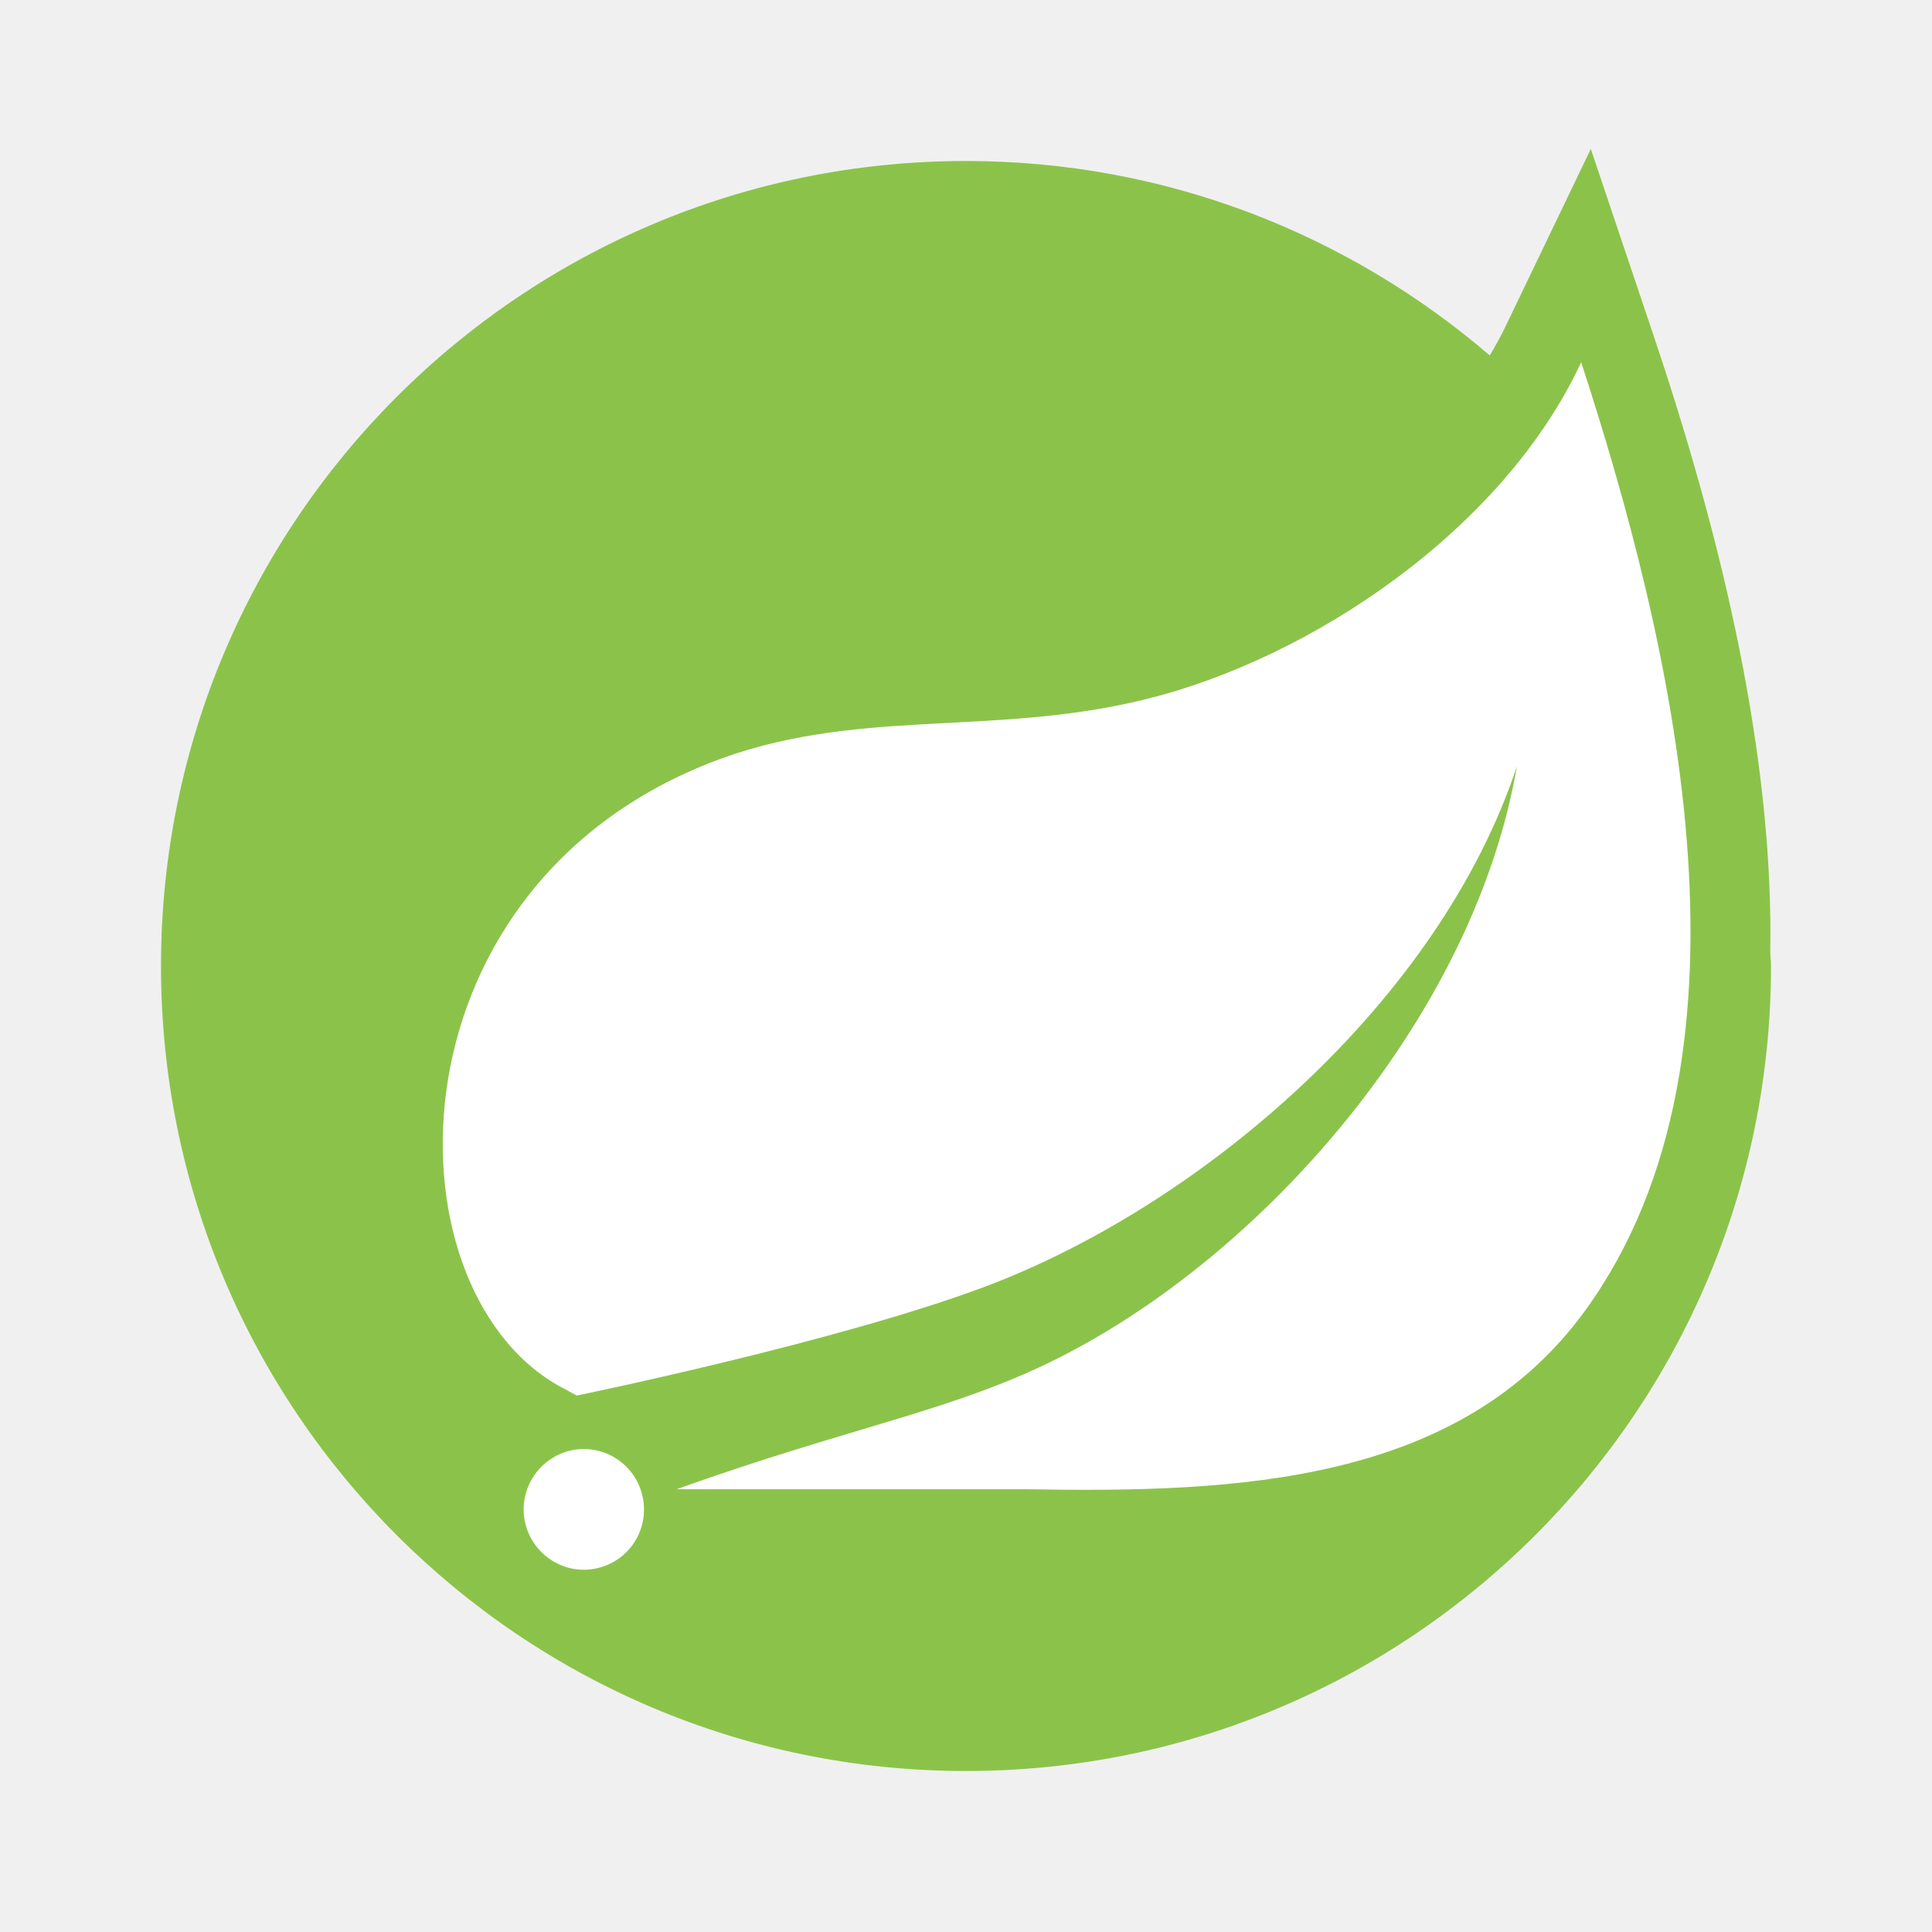
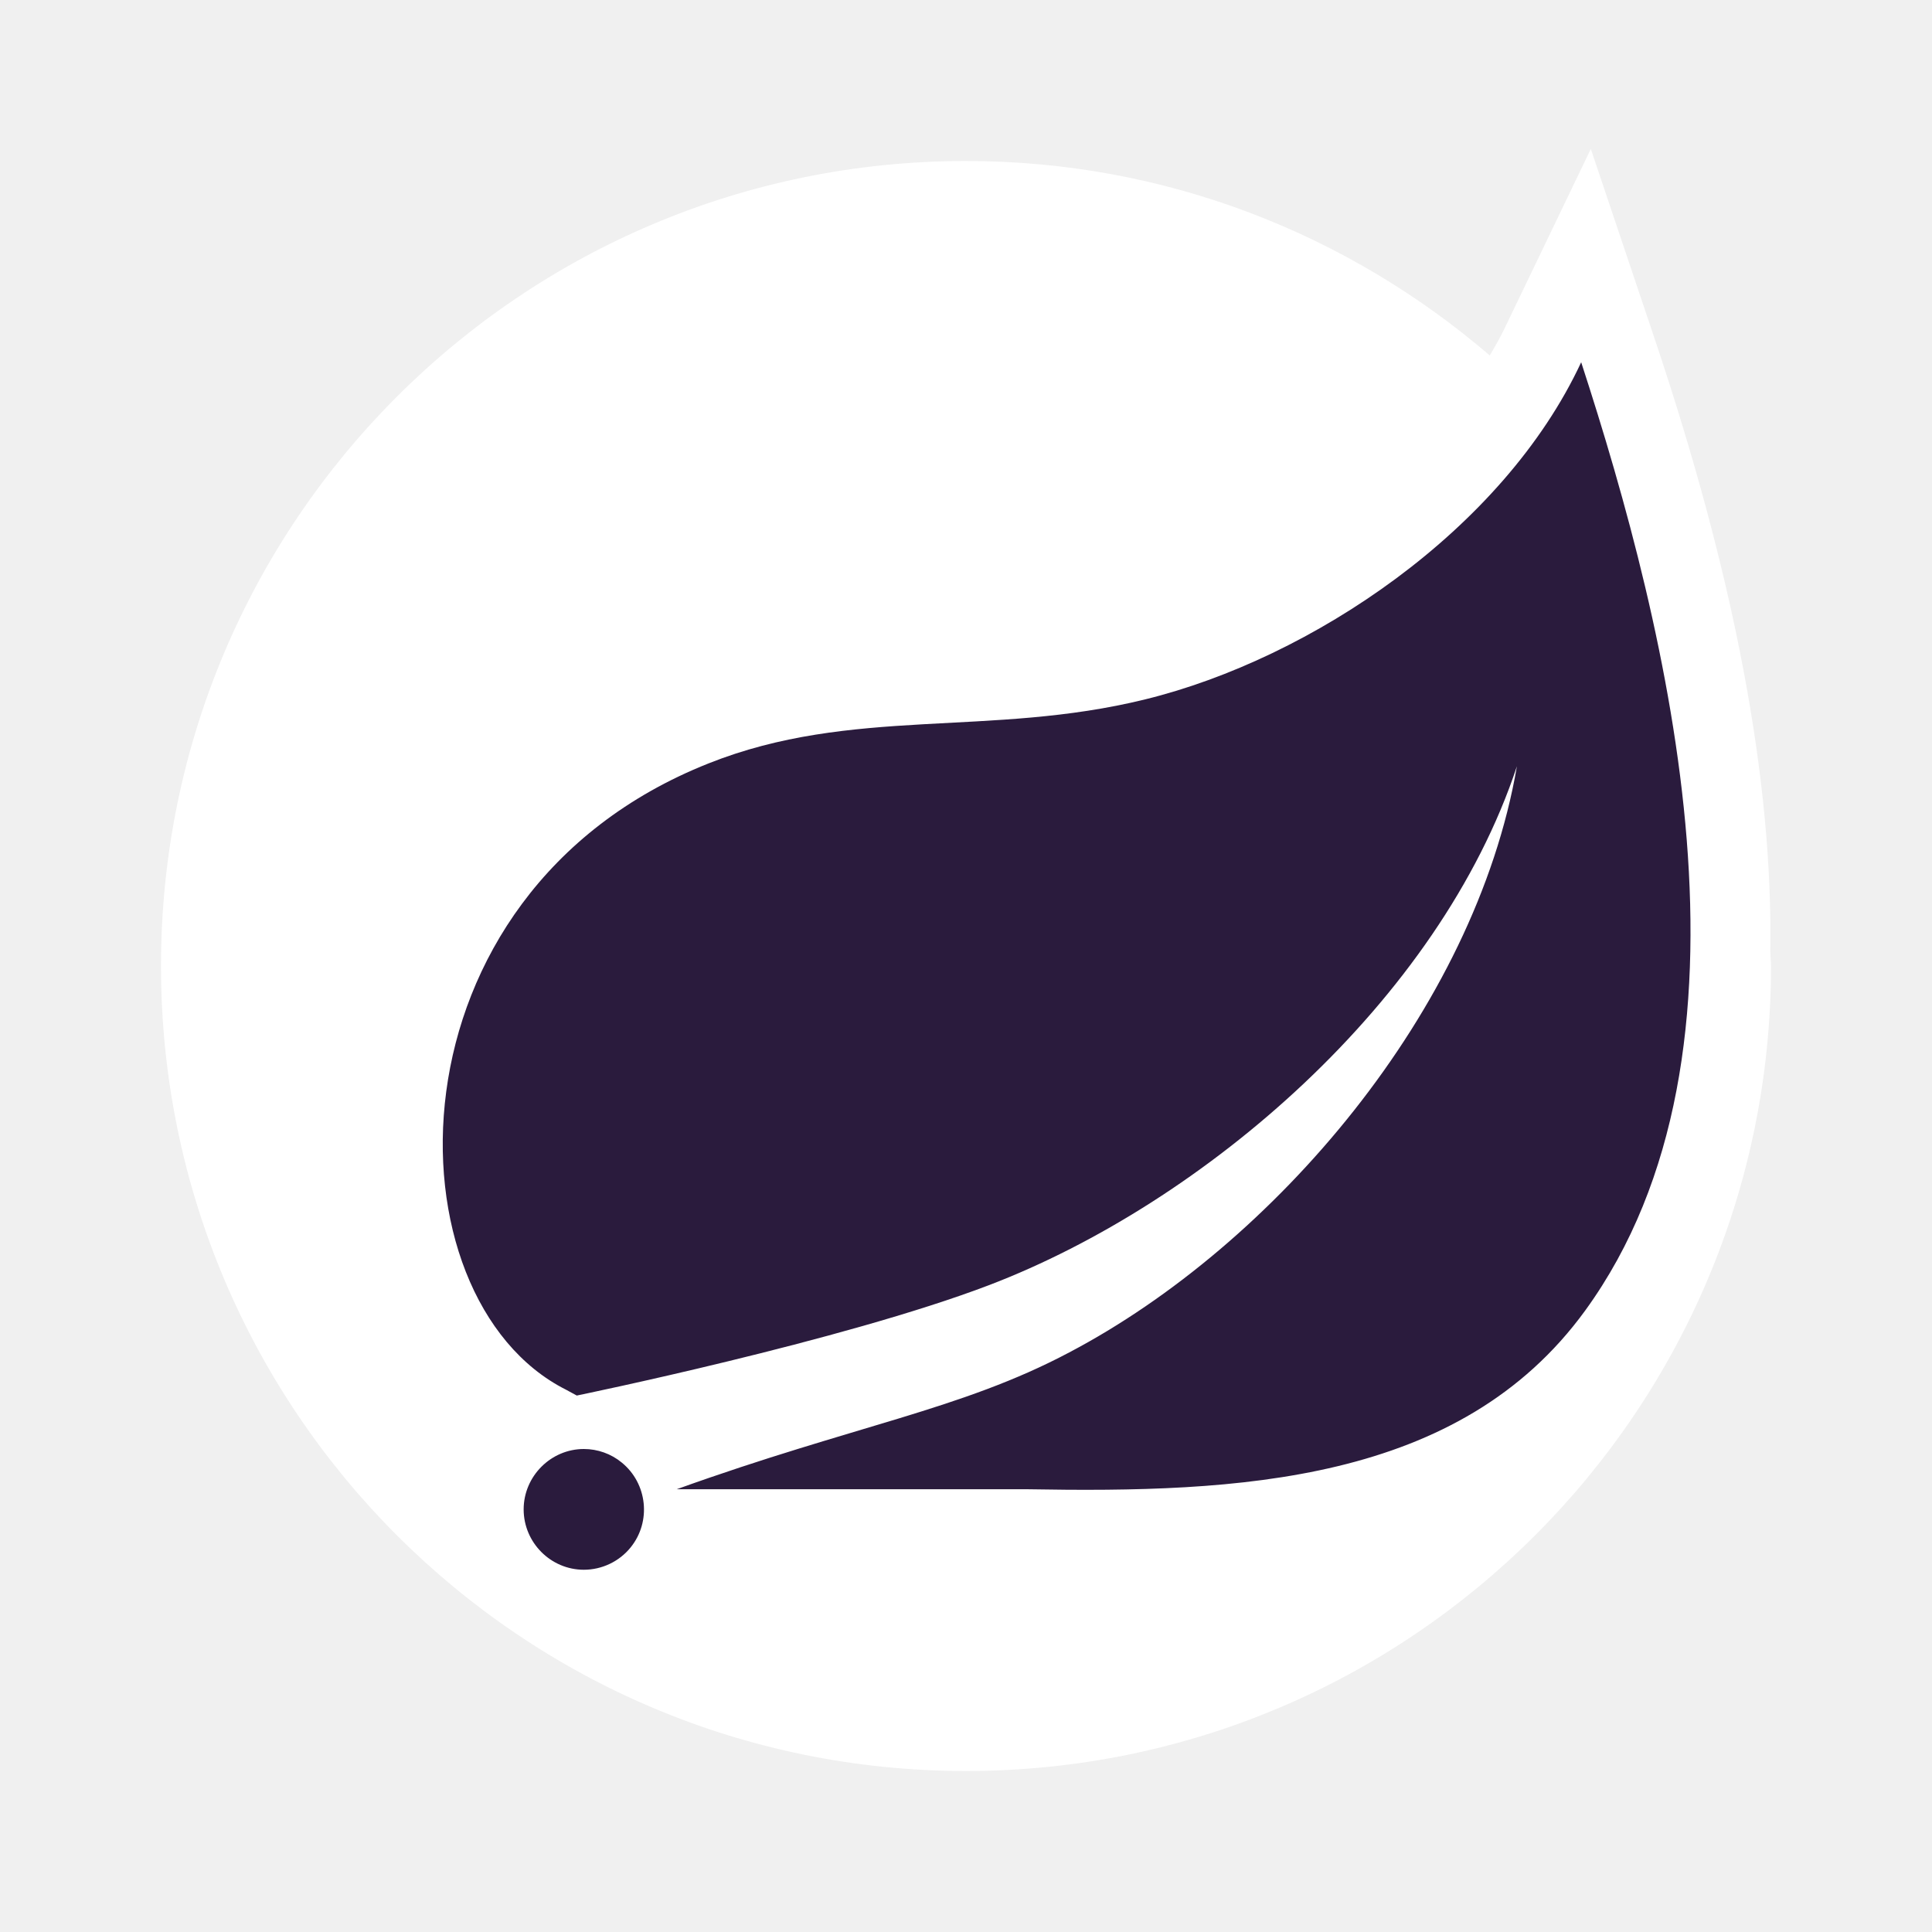
- <svg xmlns="http://www.w3.org/2000/svg" viewBox="0 0 48 48" width="240px" height="240px">
-   <path fill="#8bc34a" d="M43.982,23.635c0.069-4.261-0.891-9.328-2.891-15.273l-1.568-4.662l-2.13,4.433 c-0.114,0.237-0.244,0.469-0.38,0.698C33.514,5.827,28.974,4,24,4C12.954,4,4,12.954,4,24c0,11.046,8.954,20,20,20s20-8.954,20-20 C44,23.877,43.984,23.758,43.982,23.635z" />
-   <path fill="#fff" d="M39.385 32.558c-3.123 4.302-8.651 4.533-13.854 4.442H18.75h-1.938c4.428-1.593 7.063-1.972 9.754-3.4 5.068-2.665 10.078-8.496 11.121-14.562-1.93 5.836-7.779 10.85-13.109 12.889-3.652 1.393-10.248 2.745-10.248 2.745l-.267-.145C9.573 32.268 9.437 22.214 17.6 18.968c3.574-1.423 6.993-.641 10.854-1.593 4.122-1.012 8.89-4.208 10.83-8.375C41.456 15.667 44.07 26.106 39.385 32.558L39.385 32.558zM15.668 38.445C15.386 38.795 14.955 39 14.505 39c-.823 0-1.495-.677-1.495-1.5s.677-1.5 1.495-1.5c.341 0 .677.118.941.336C16.086 36.855 16.186 37.805 15.668 38.445L15.668 38.445z" />
+ <svg xmlns="http://www.w3.org/2000/svg" width="120" height="120" viewBox="0 0 120 120" fill="none">
+   <path d="M109.955 59.087C110.127 48.435 107.728 35.767 102.728 20.905L98.808 9.25L93.483 20.332C93.198 20.925 92.873 21.505 92.532 22.078C83.785 14.568 72.435 10 60 10C32.385 10 10 32.385 10 60C10 87.615 32.385 110 60 110C87.615 110 110 87.615 110 60C110 59.693 109.96 59.395 109.955 59.087Z" fill="white" />
+   <path d="M98.463 81.395C90.655 92.15 76.835 92.728 63.828 92.5H46.875H42.03C53.1 88.517 59.688 87.57 66.415 84C79.085 77.338 91.61 62.76 94.218 47.595C89.393 62.185 74.77 74.72 61.445 79.817C52.315 83.3 35.825 86.68 35.825 86.68L35.157 86.317C23.933 80.67 23.593 55.535 44 47.42C52.935 43.862 61.483 45.818 71.135 43.438C81.44 40.907 93.36 32.917 98.21 22.5C103.64 39.167 110.175 65.265 98.463 81.395ZM39.17 96.112C38.465 96.987 37.388 97.5 36.263 97.5C34.205 97.5 32.525 95.808 32.525 93.75C32.525 91.692 34.218 90 36.263 90C37.115 90 37.955 90.295 38.615 90.84C40.215 92.138 40.465 94.513 39.17 96.112Z" fill="#2A1B3D" />
</svg>
